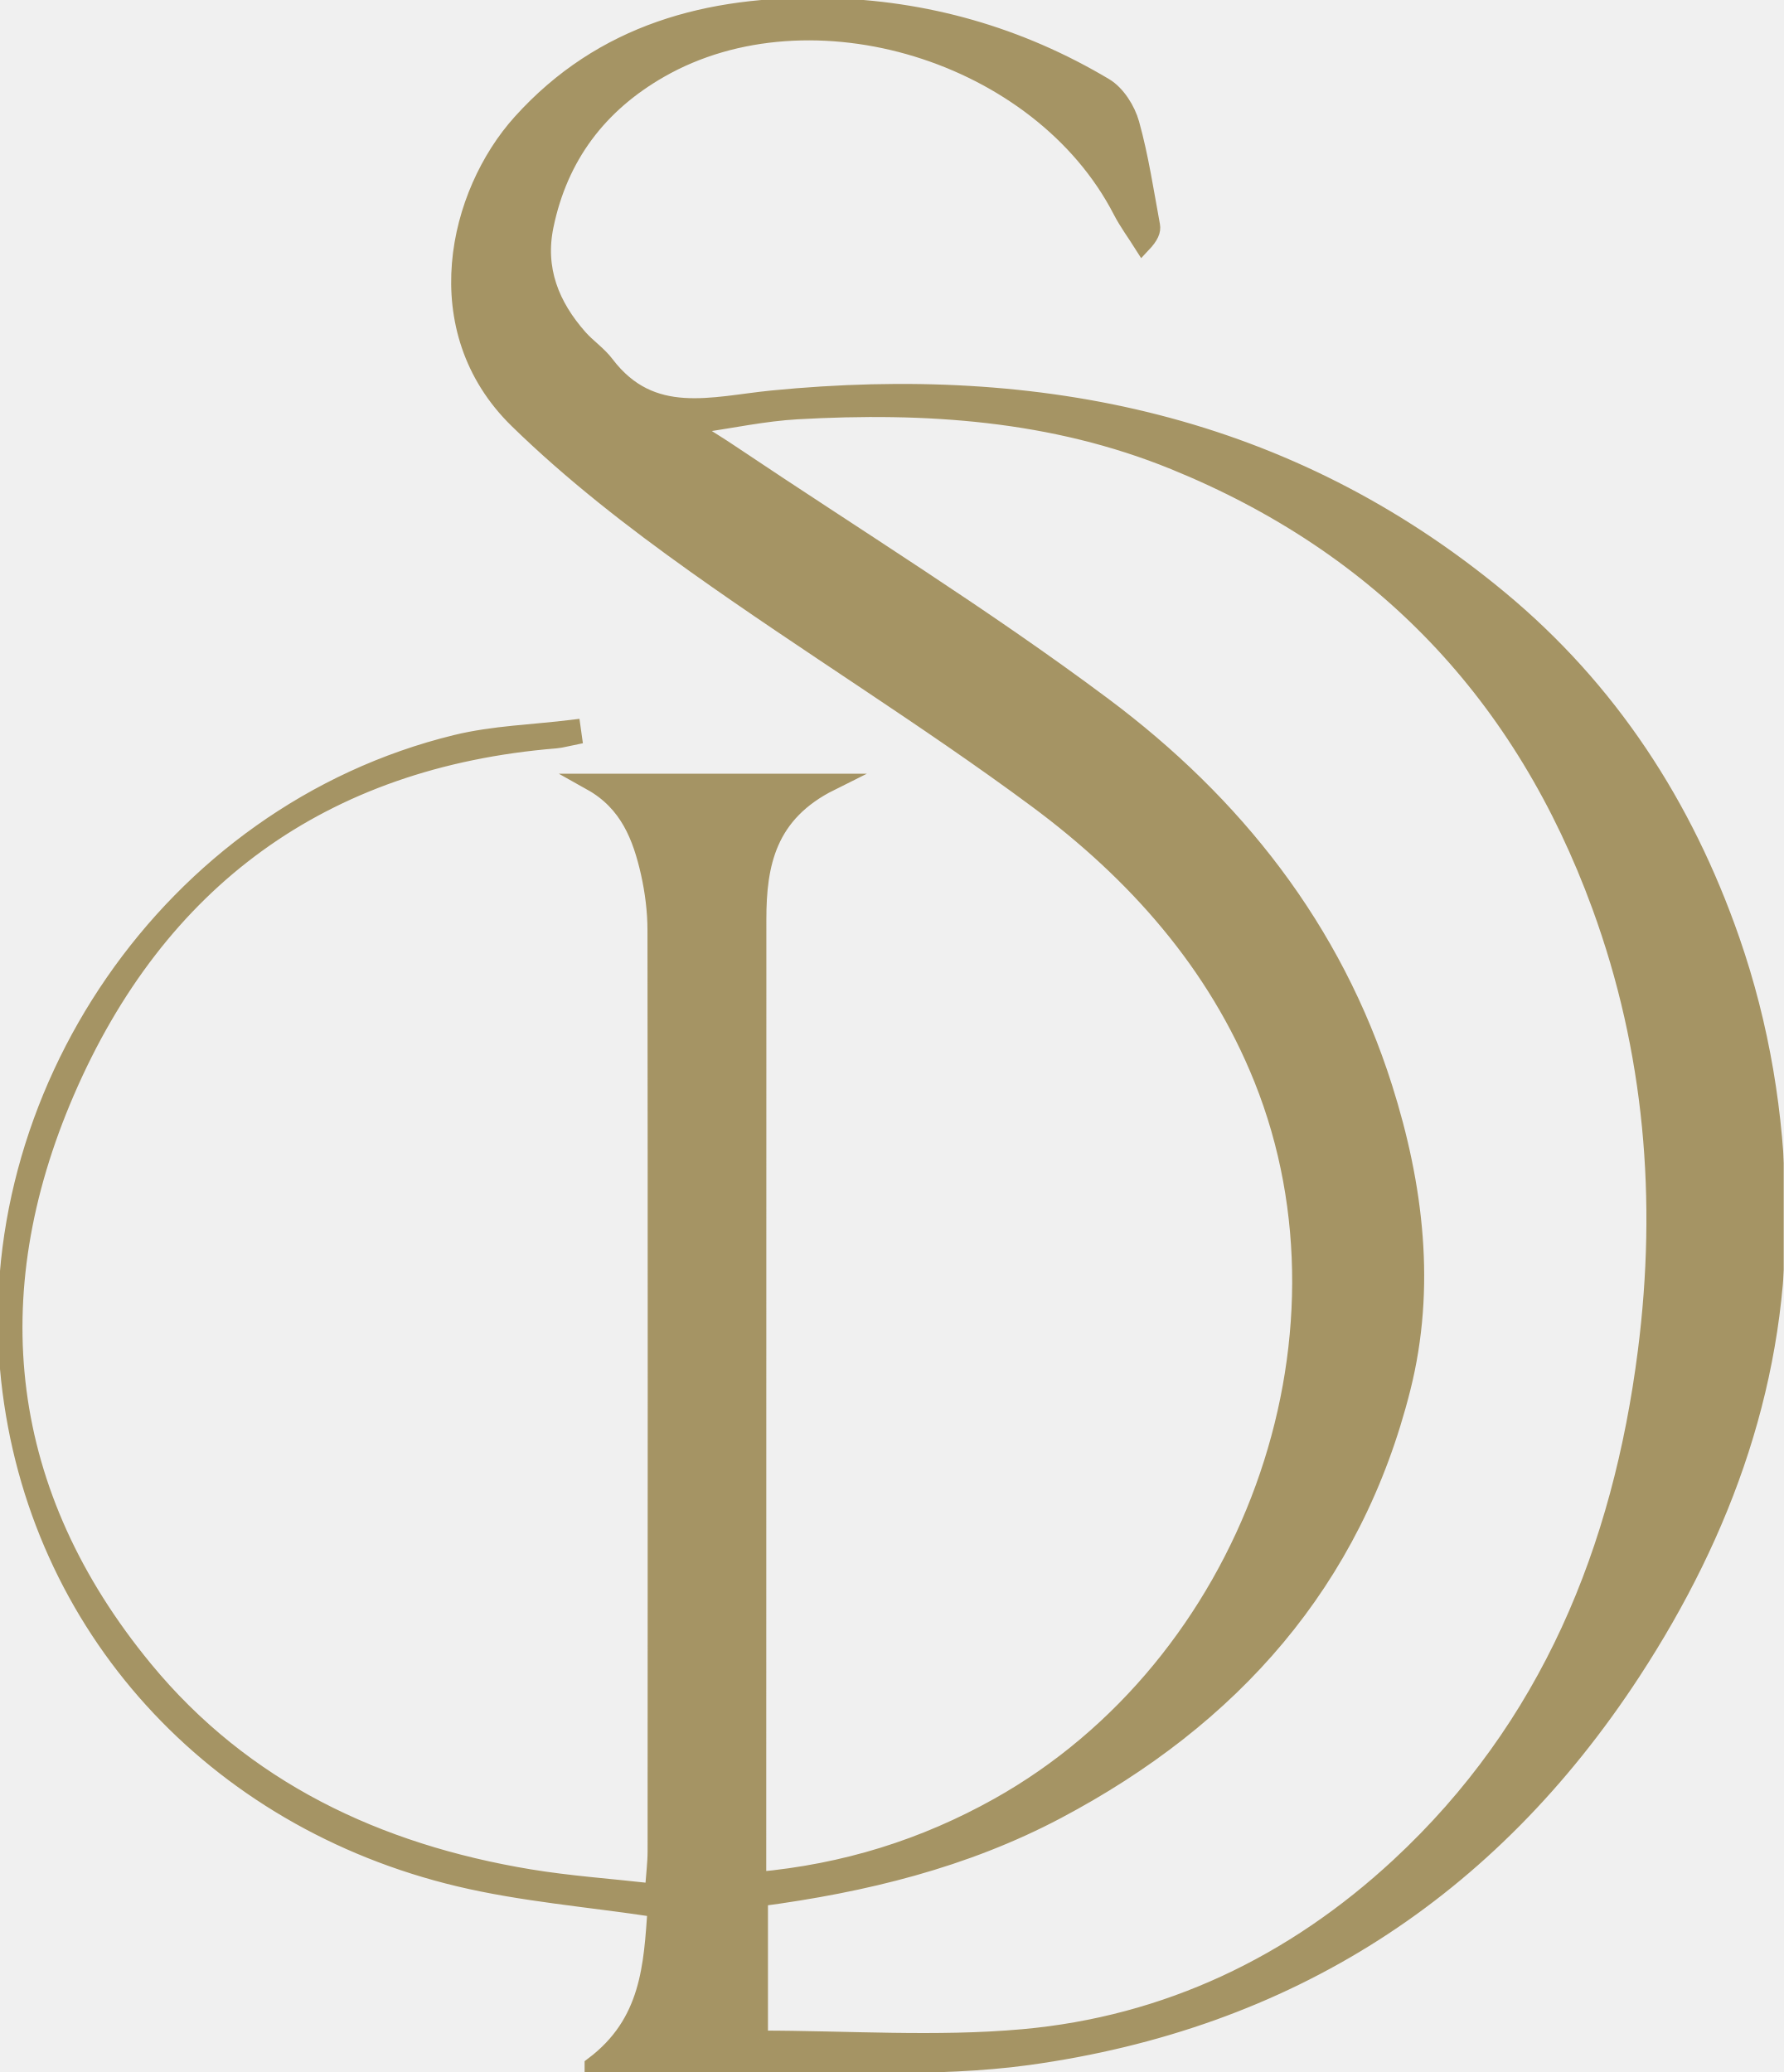
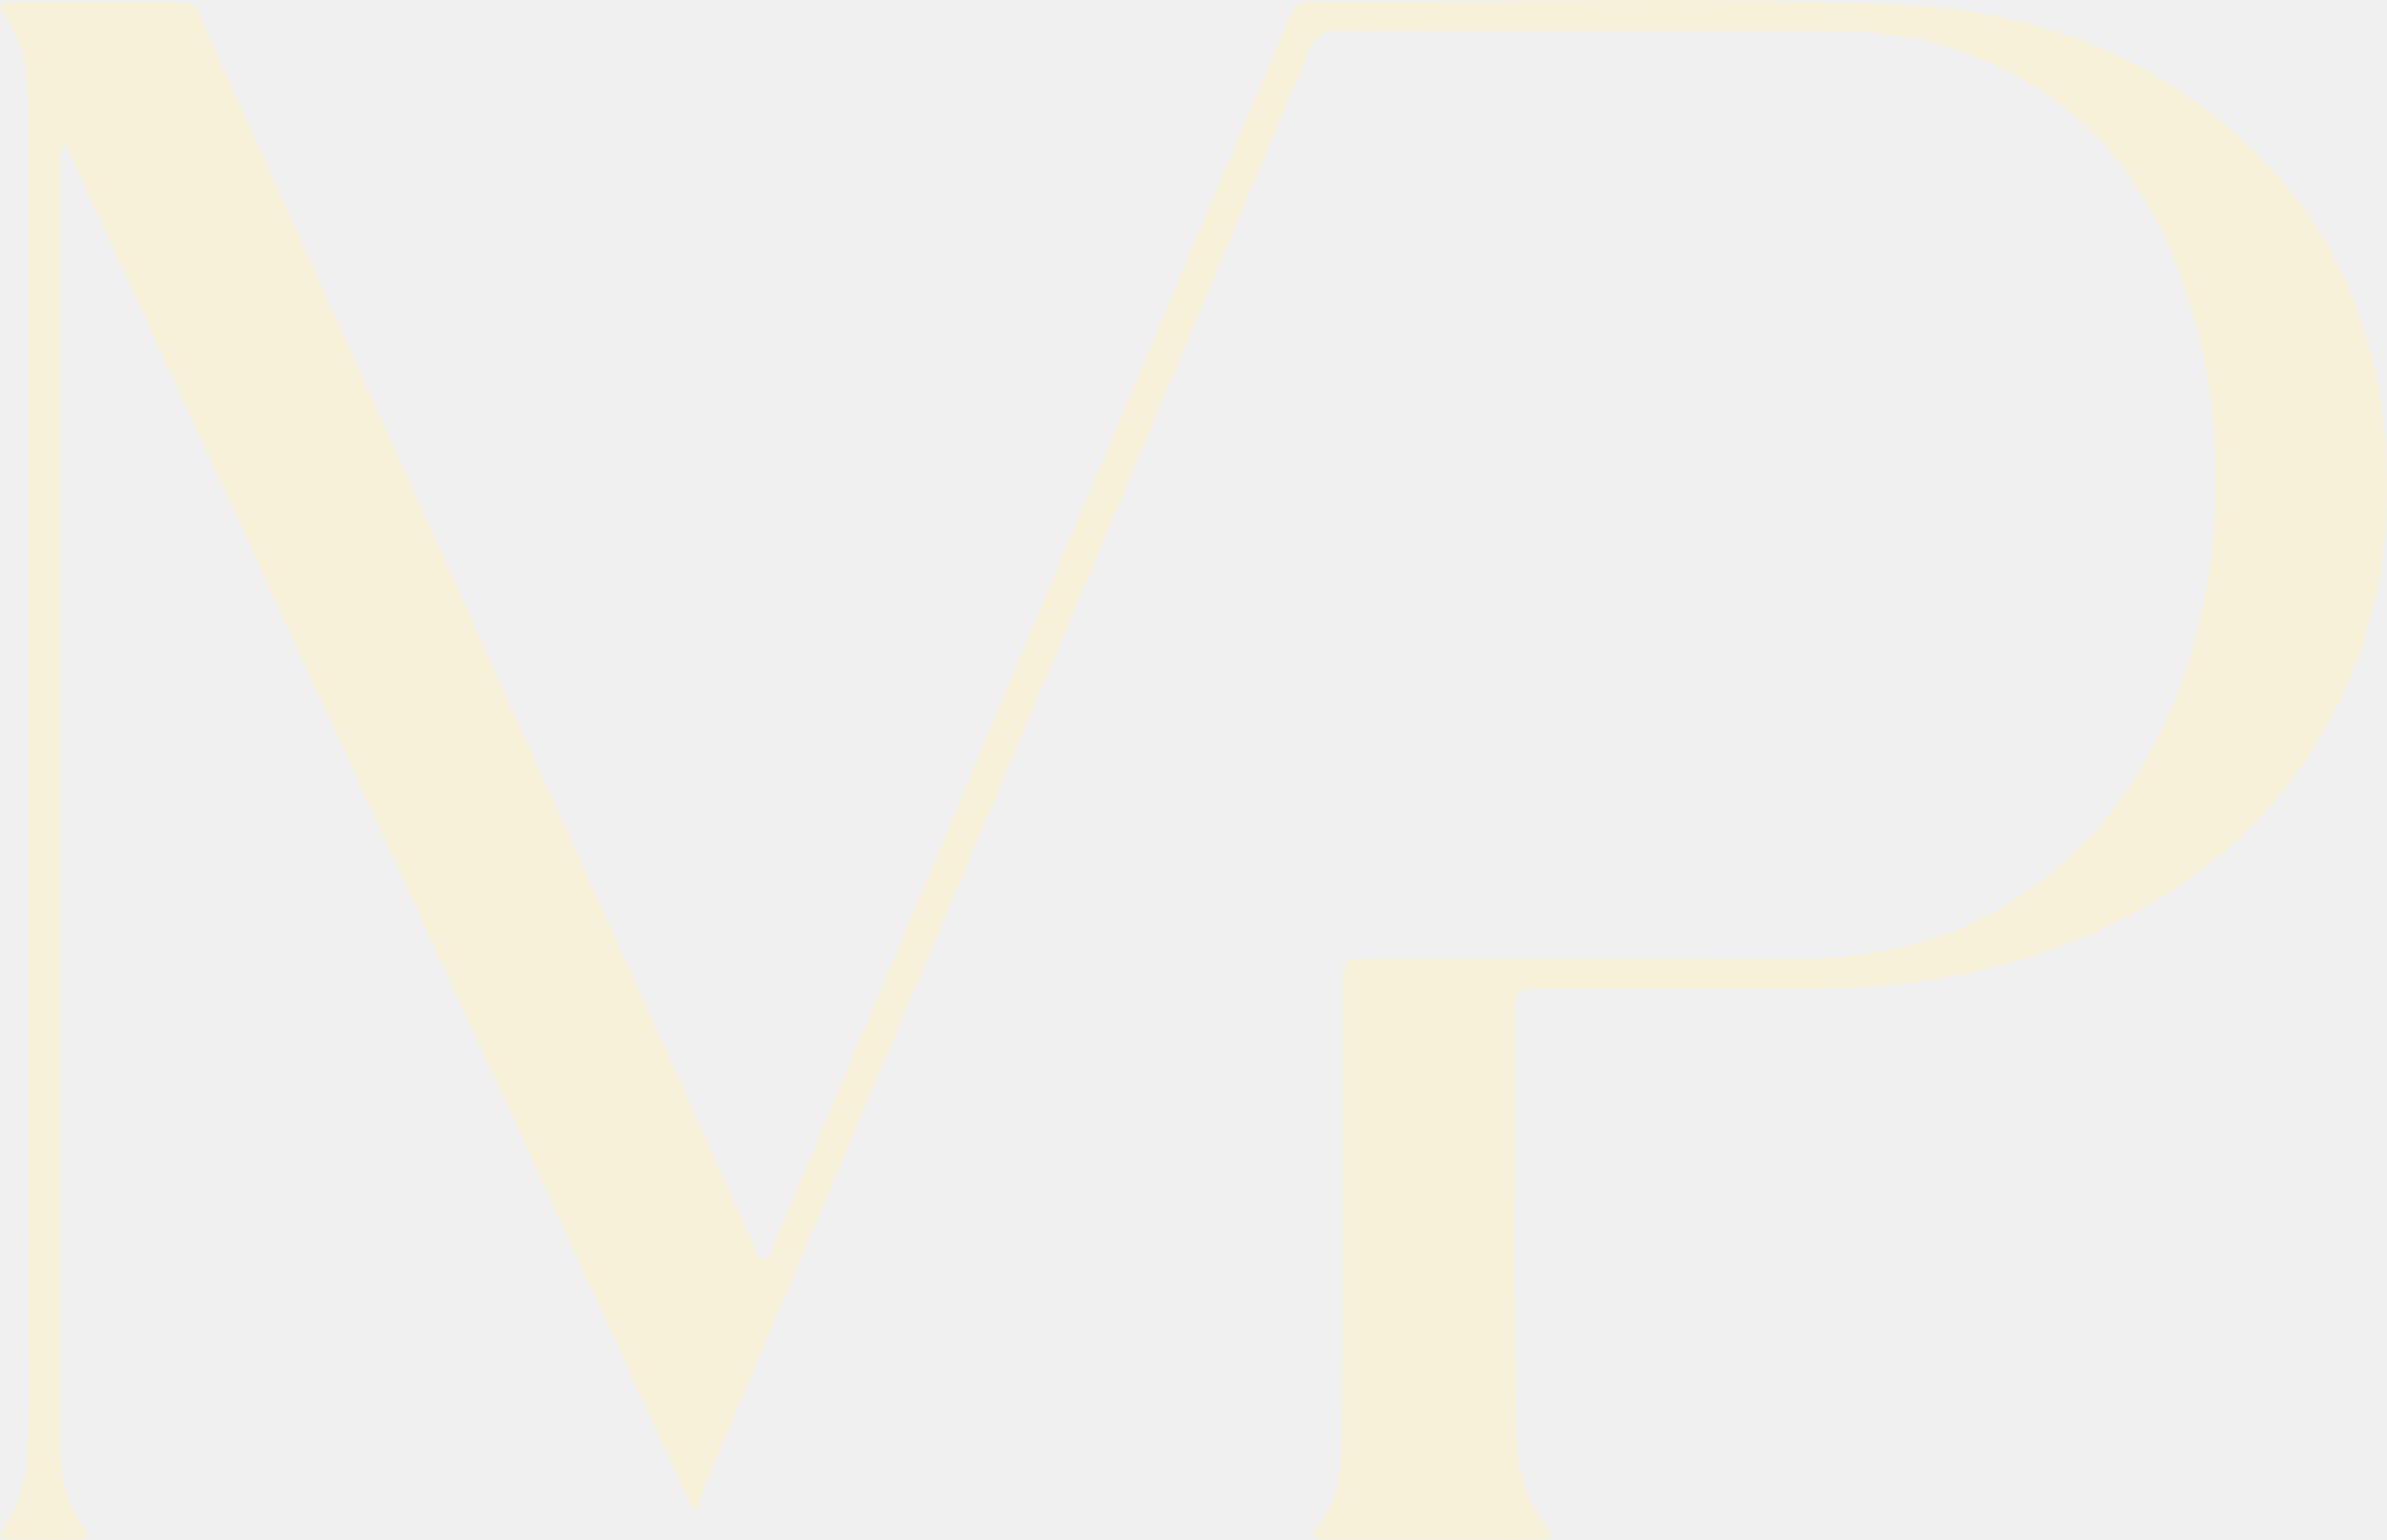
- <svg xmlns="http://www.w3.org/2000/svg" width="210" height="244" viewBox="0 0 210 244" fill="none">
-   <g clip-path="url(#clip0_0_38)">
-     <g opacity="0.68">
-       <path d="M69.827 243.226C76.521 238.208 76.769 231.393 77.243 224.766C69.24 223.557 61.5 222.941 54.038 221.16C25.183 214.285 4.295 191.558 1.128 162.482C-2.475 129.378 19.895 95.787 53.699 87.529C58.137 86.448 62.809 86.327 67.367 85.764C67.412 86.087 67.457 86.41 67.502 86.726C66.81 86.861 66.133 87.071 65.434 87.131C37.88 89.385 18.519 103.706 7.777 128.567C-2.611 152.617 0.03 175.945 16.992 196.554C28.651 210.724 44.402 218.147 62.327 221.122C67.013 221.896 71.775 222.227 76.92 222.805C77.055 220.822 77.243 219.394 77.243 217.974C77.258 181.828 77.273 145.682 77.228 109.536C77.228 107.282 76.935 104.99 76.446 102.789C75.483 98.529 73.956 94.539 69.624 92.113H97.808C90.369 95.817 89.226 101.76 89.226 108.259C89.226 144.863 89.218 181.46 89.211 218.065C89.211 219.079 89.211 220.086 89.211 221.438C99.493 220.506 108.836 217.569 117.546 212.693C147.055 196.178 160.979 157.884 148.627 127.057C143.166 113.428 133.643 102.751 122.082 94.179C109.001 84.479 95.07 75.929 81.802 66.47C74.505 61.271 67.337 55.711 60.943 49.468C49.991 38.769 53.79 22.788 61.342 14.418C70.917 3.787 83.479 0.474 97.222 0.767C108.941 1.015 119.983 4.163 130.071 10.181C131.492 11.03 132.681 12.923 133.14 14.569C134.23 18.49 134.839 22.555 135.577 26.567C135.682 27.146 135.449 27.777 134.509 28.776C133.674 27.454 132.733 26.184 132.019 24.802C122.451 6.236 95.522 -2.036 77.695 8.175C70.474 12.307 65.87 18.408 64.178 26.582C63.117 31.684 64.847 35.996 68.187 39.775C69.165 40.88 70.451 41.736 71.331 42.908C76.702 49.978 83.893 47.672 90.911 46.981C122.436 43.885 151.568 49.828 176.504 70.497C189.457 81.226 198.318 94.87 203.832 110.73C207.344 120.836 209.052 131.302 209.232 141.91C209.578 162.031 203.057 180.235 192.172 196.9C175.331 222.685 151.606 237.975 120.984 242.197C115.47 242.956 109.844 243.084 104.27 243.174C94.221 243.332 84.171 243.234 74.122 243.241C72.692 243.241 71.256 243.241 69.827 243.241V243.226ZM89.414 240.123C99.794 240.123 110.182 240.875 120.427 239.958C137.397 238.433 152.276 231.31 164.74 219.74C182.349 203.406 190.856 182.467 193.827 159.131C196.099 141.309 194.64 123.713 188.419 106.688C179.362 81.902 162.776 64.306 138.232 54.313C123.955 48.498 109.009 47.522 93.852 48.378C89.971 48.596 86.127 49.43 82.268 49.978C82.223 50.279 82.178 50.587 82.14 50.888C83.449 51.721 84.773 52.533 86.067 53.404C100.712 63.239 115.764 72.533 129.875 83.082C145.303 94.607 157.022 109.378 162.942 128.101C166.605 139.686 168.049 151.61 165.078 163.443C159.361 186.238 145.009 202.324 124.444 213.211C113.522 218.989 101.743 221.859 89.414 223.497V240.131V240.123Z" fill="#836923" stroke="#836923" stroke-width="2" stroke-miterlimit="10" />
-     </g>
-   </g>
-   <defs>
-     <clipPath id="clip0_0_38">
-       <rect width="210" height="244" fill="white" />
-     </clipPath>
-   </defs>
+ <svg xmlns="http://www.w3.org/2000/svg" width="93" height="60" viewBox="0 0 93 60" fill="none">
+   <path d="M27.035 58.929C18.82 41.05 10.691 23.36 2.564 5.672C2.493 5.686 2.421 5.701 2.349 5.715C2.333 5.991 2.303 6.268 2.303 6.544C2.301 22.691 2.301 38.839 2.303 54.986C2.303 56.589 2.213 58.211 3.292 59.581C3.491 59.835 3.377 59.98 3.085 59.981C2.156 59.988 1.226 59.989 0.297 59.975C0.01 59.97 -0.094 59.819 0.097 59.56C1.103 58.201 1.095 56.623 1.095 55.035C1.088 38.139 1.088 21.244 1.091 4.348C1.091 2.993 0.967 1.68 0.126 0.544C-0.15 0.176 0.069 0.07 0.401 0.07C2.631 0.067 4.862 0.07 7.093 0.07C7.525 0.07 7.663 0.392 7.808 0.715C10.31 6.277 12.809 11.84 15.314 17.4C19.975 27.745 24.638 38.09 29.312 48.43C29.412 48.65 29.444 49.023 29.766 49.018C30.109 49.015 30.082 48.631 30.177 48.404C33.444 40.619 36.7 32.829 39.966 25.042C43.347 16.984 46.738 8.929 50.128 0.874C50.313 0.432 50.464 0.04 51.117 0.046C58.818 0.115 66.527 -0.18 74.218 0.194C79.642 0.457 84.531 2.368 88.356 6.456C90.847 9.118 92.275 12.309 92.781 15.933C93.367 20.132 92.798 24.142 90.834 27.902C88.637 32.109 85.157 34.878 80.842 36.642C77.425 38.038 73.846 38.544 70.174 38.53C66.721 38.517 63.27 38.541 59.817 38.536C59.332 38.536 59 38.586 59.006 39.208C59.056 44.768 58.914 50.329 59.087 55.887C59.129 57.205 59.391 58.481 60.279 59.547C60.688 60.038 60.206 59.978 59.941 59.98C58.614 59.989 57.286 59.985 55.957 59.986C54.576 59.986 53.194 59.989 51.814 59.986C51.608 59.986 51.348 60.059 51.214 59.872C51.045 59.636 51.323 59.491 51.431 59.334C52.127 58.313 52.272 57.141 52.277 55.966C52.307 50.138 52.304 44.31 52.304 38.482C52.304 37.362 52.288 37.362 53.365 37.362C58.783 37.362 64.202 37.344 69.619 37.373C72.622 37.389 75.475 36.856 78.076 35.279C81.865 32.985 84.147 29.543 85.37 25.351C86.546 21.321 86.625 17.222 85.658 13.153C84.354 7.671 81.412 3.538 75.811 1.798C74.381 1.352 72.895 1.222 71.405 1.219C65.004 1.208 58.604 1.224 52.204 1.2C51.537 1.197 51.209 1.43 50.956 2.035C47.006 11.476 43.044 20.909 39.072 30.34C35.433 38.983 31.777 47.618 28.129 56.258C27.788 57.067 27.461 57.88 27.031 58.926L27.035 58.929Z" fill="#F7F1DA" />
</svg>
